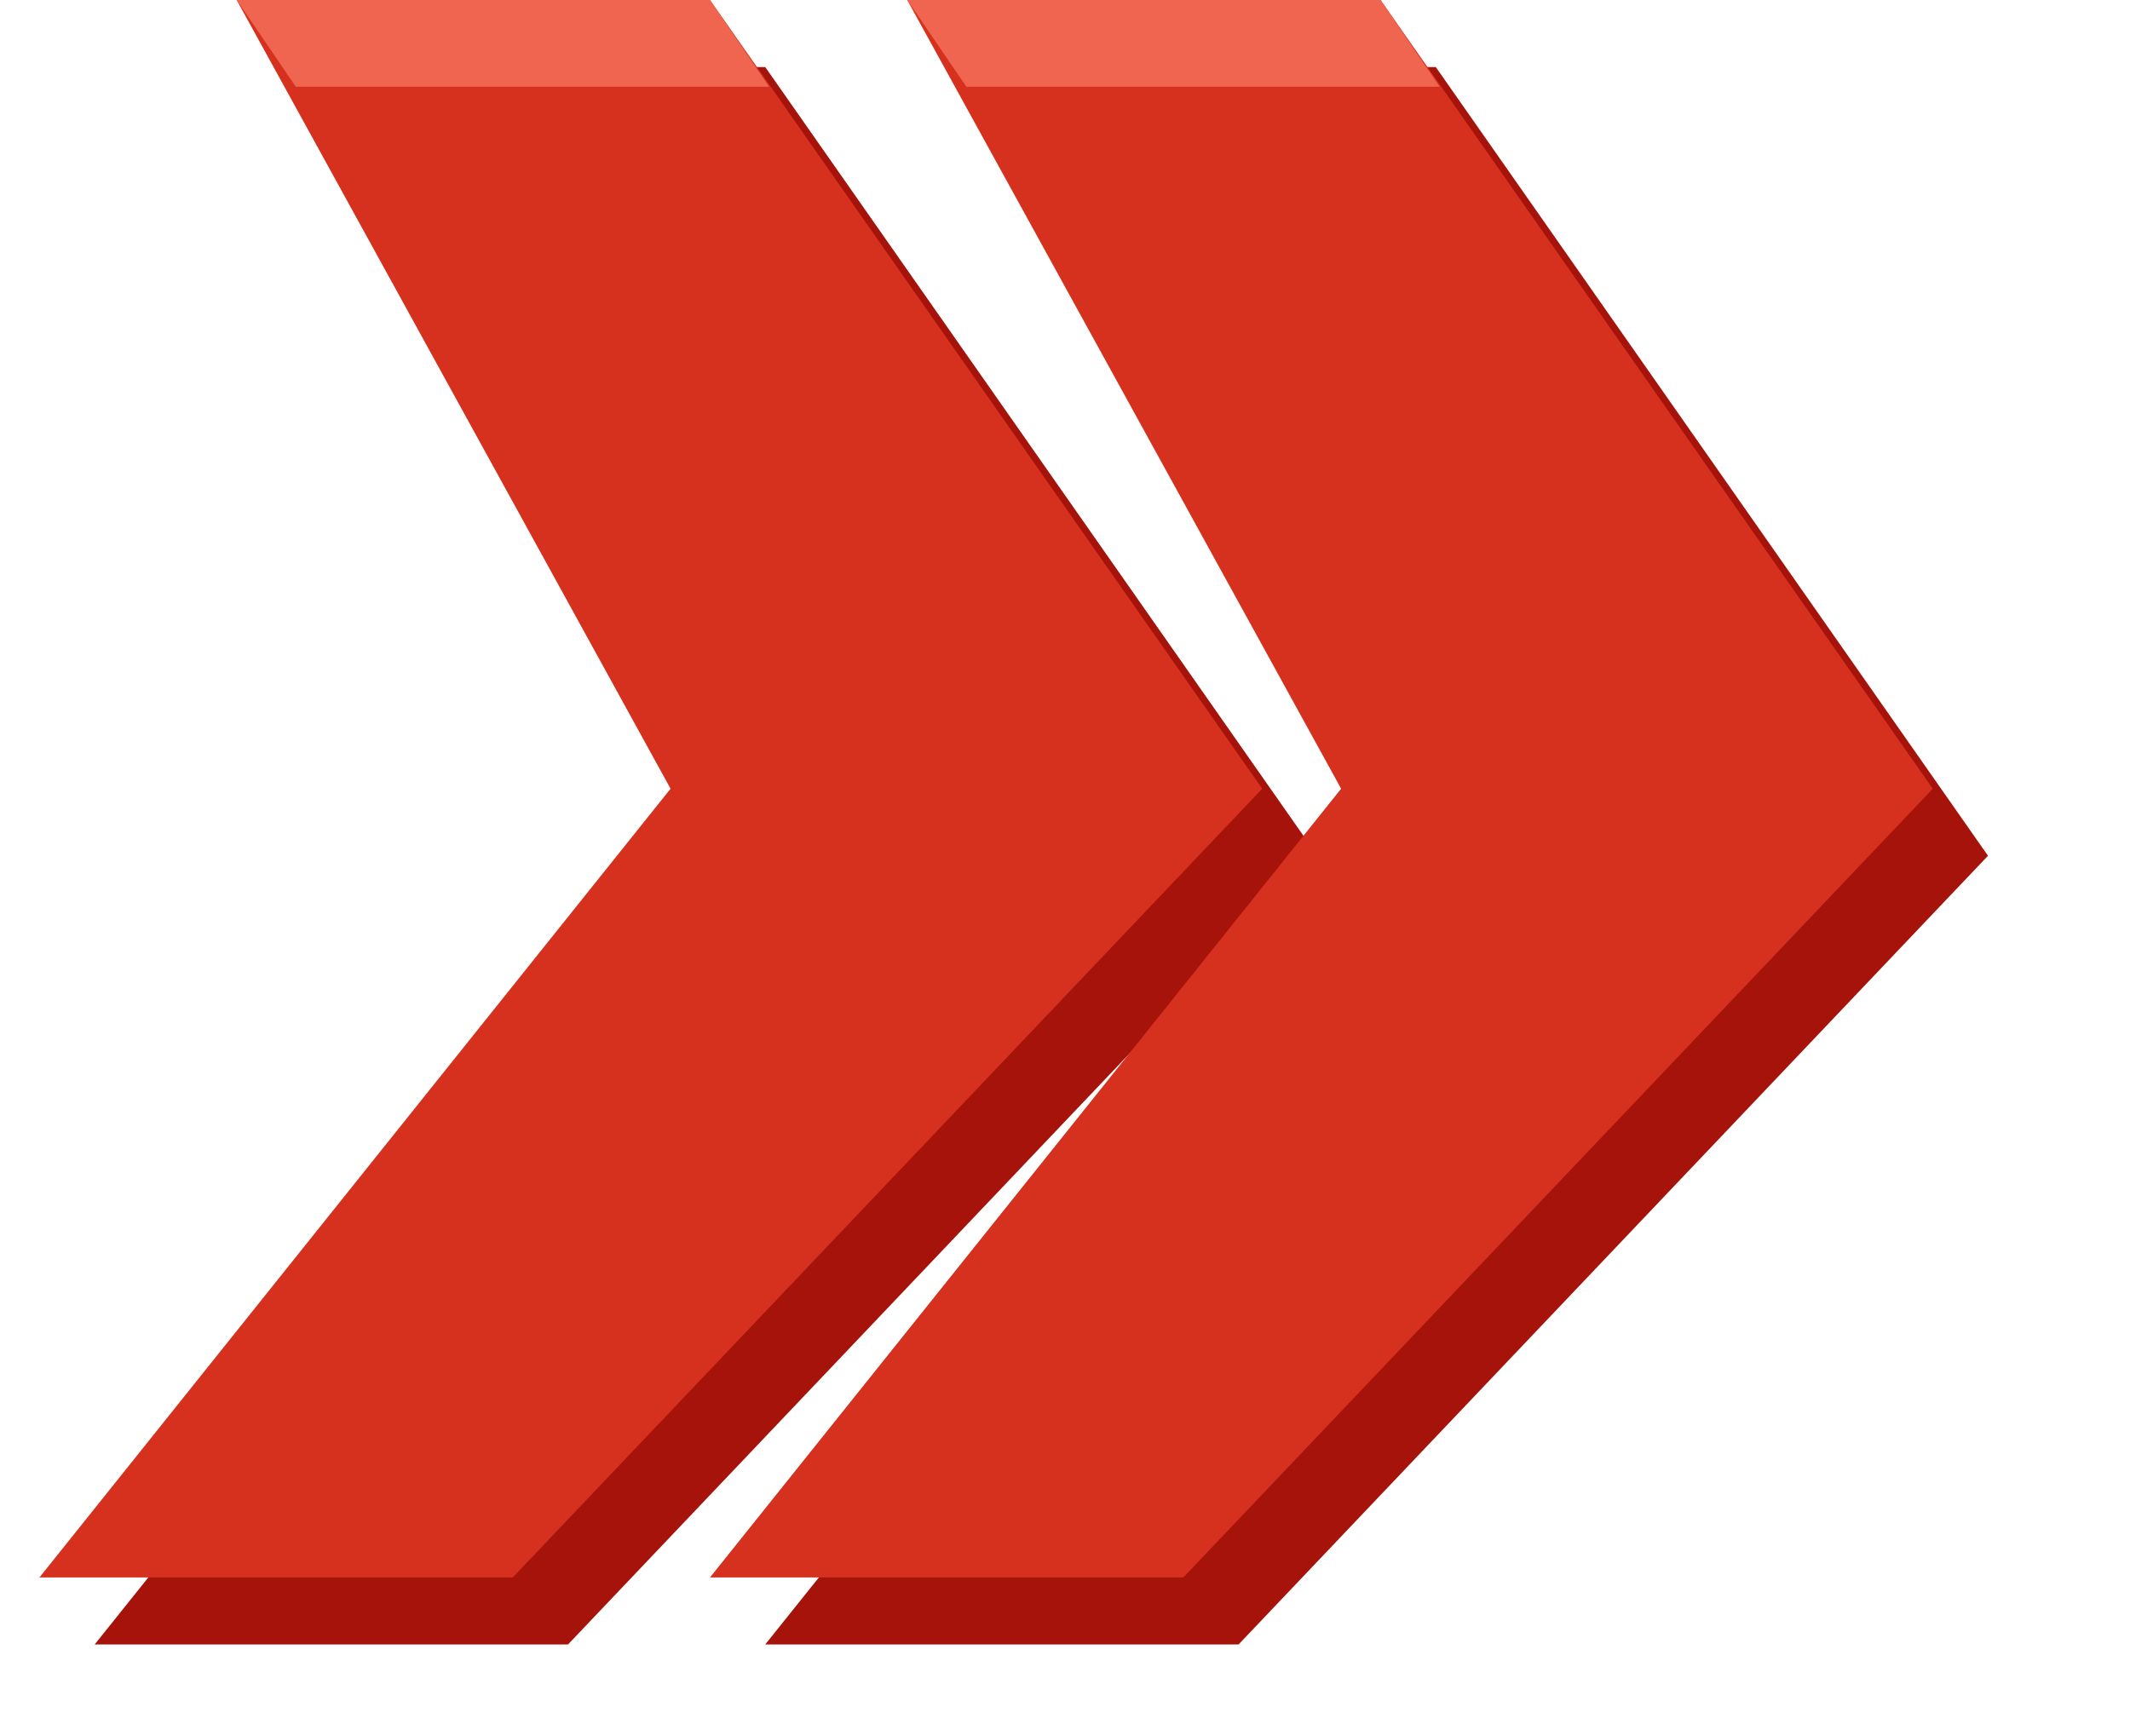
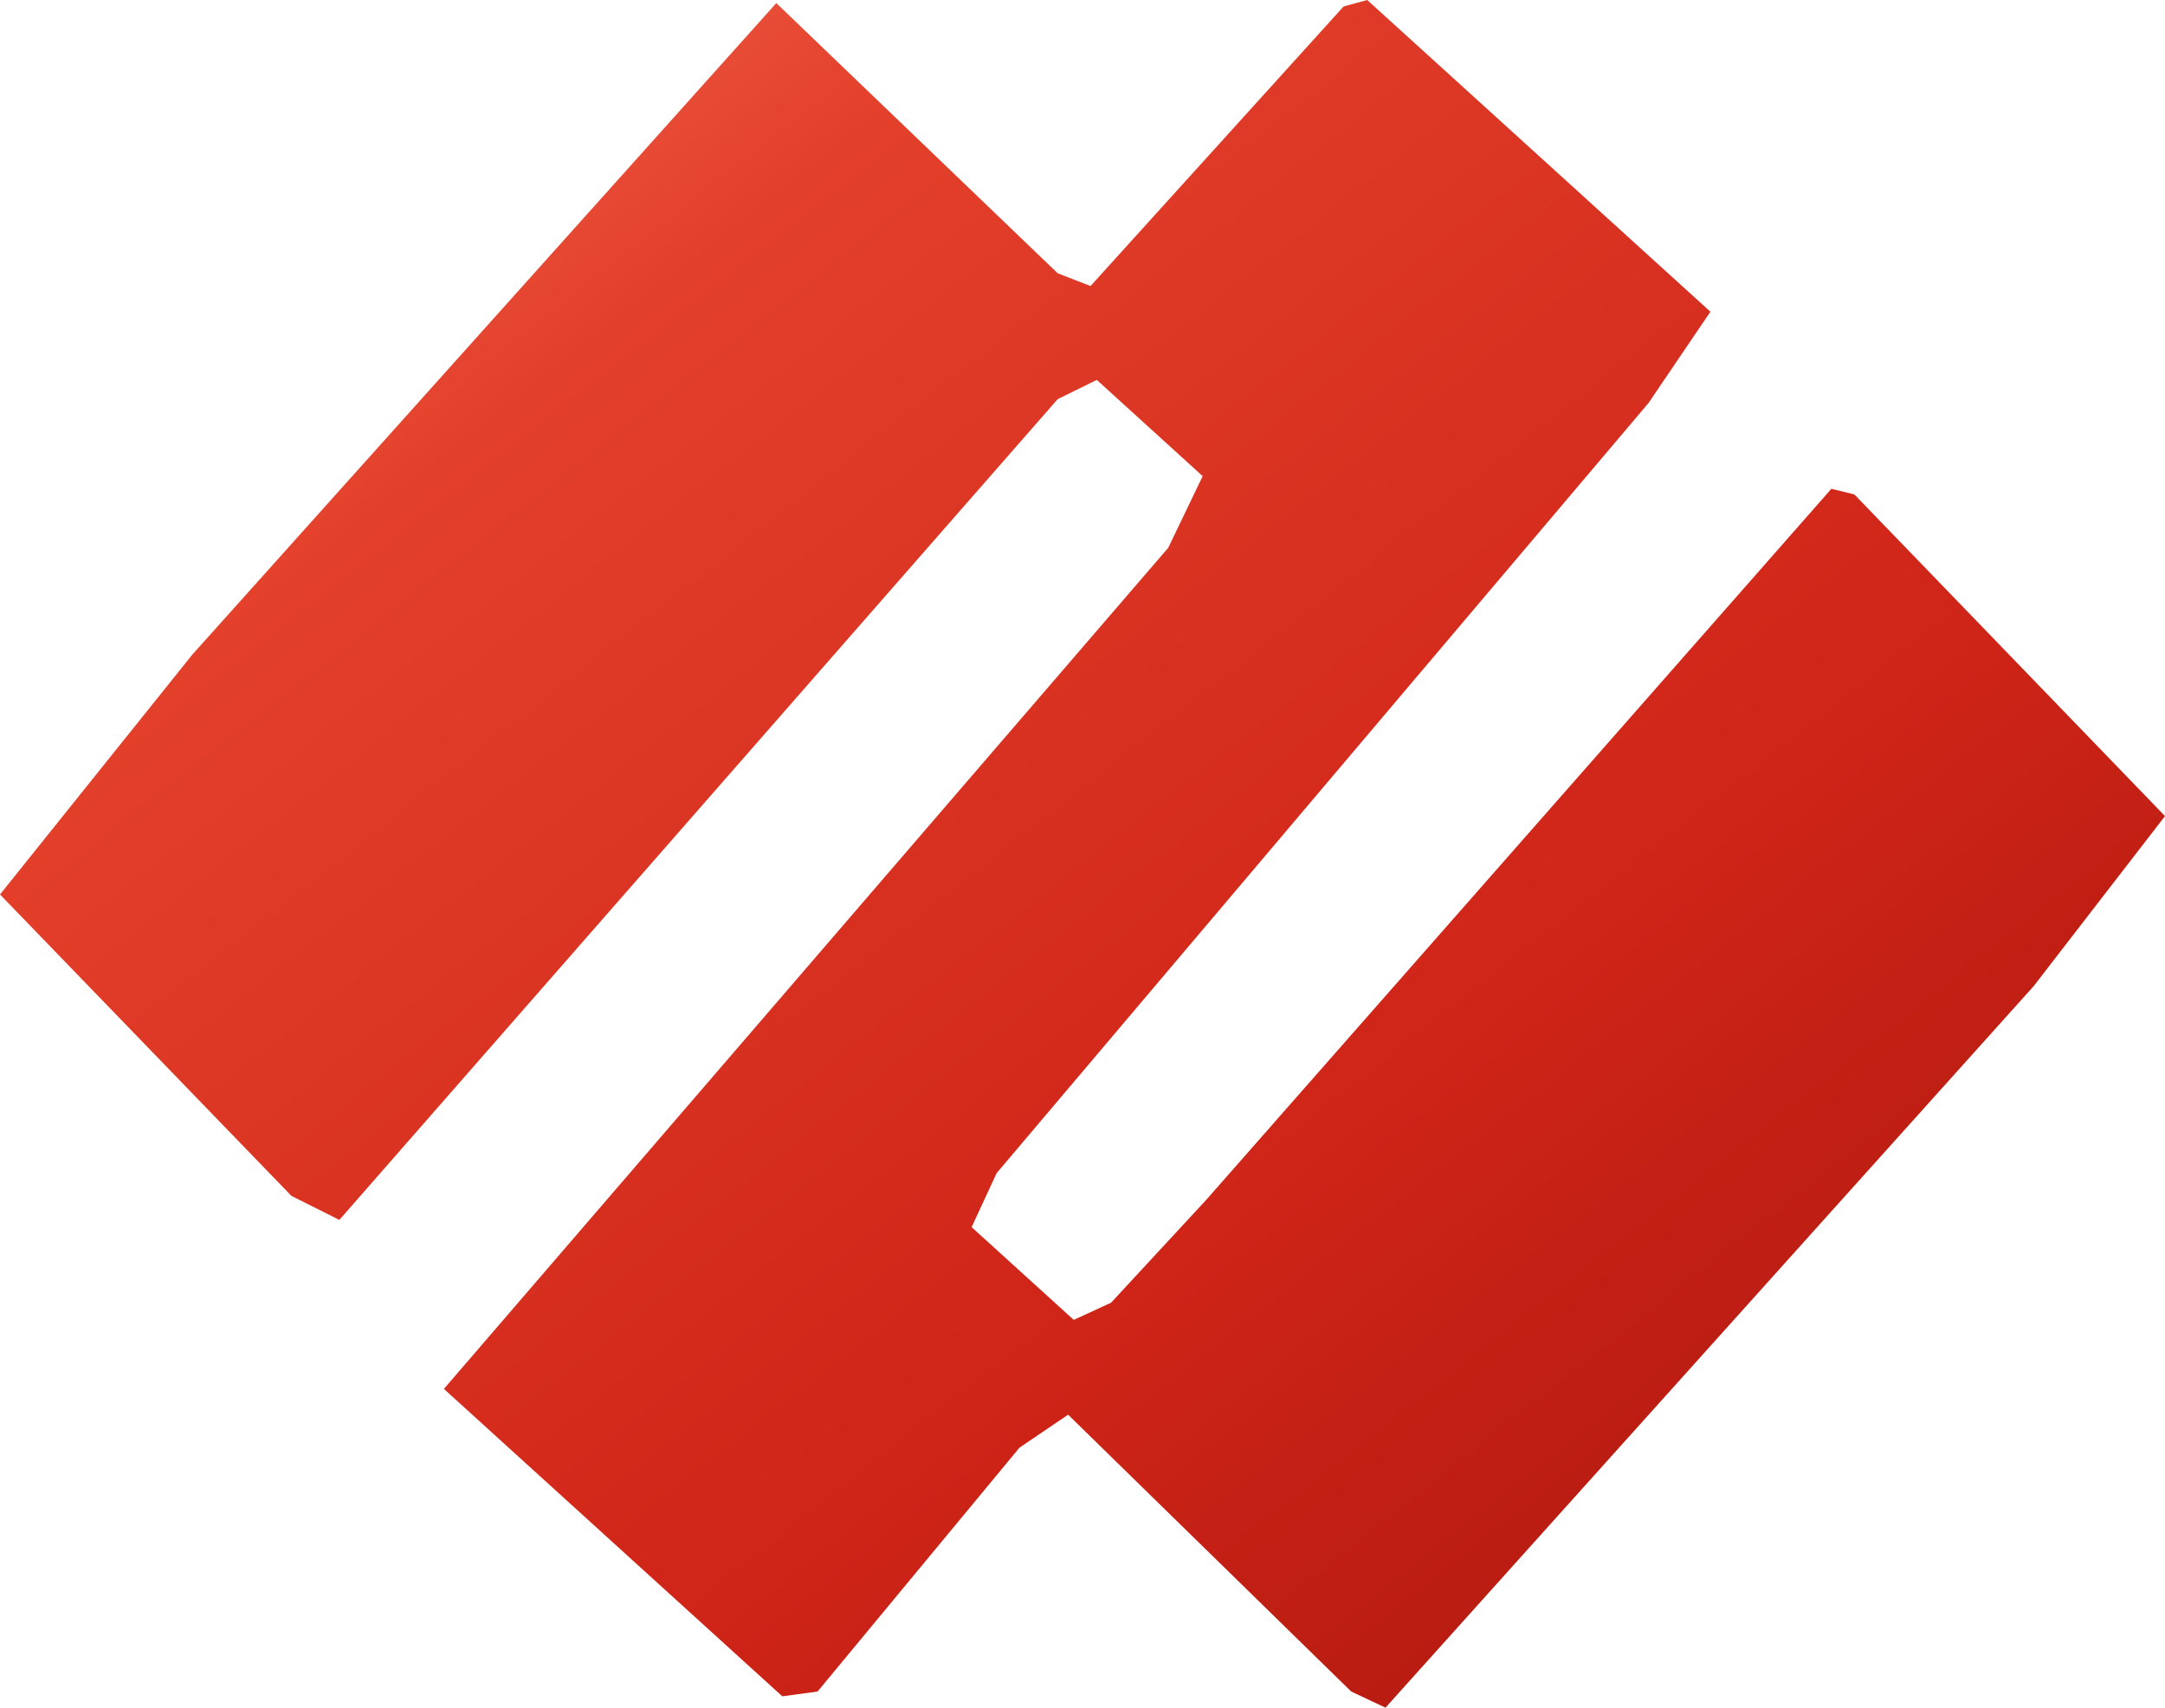
- <svg xmlns="http://www.w3.org/2000/svg" viewBox="0 0 54 44" width="108" height="88" style="overflow:visible;">
-   <g fill="#A5130A">
-     <path d="M6 0 L18 0 L32 20 L13 40 L1 40 L17 20 Z" transform="translate(1.4,1.7)" />
-     <path d="M23 0 L35 0 L49 20 L30 40 L18 40 L34 20 Z" transform="translate(1.4,1.7)" />
-   </g>
-   <g fill="#D6301F">
-     <path d="M6 0 L18 0 L32 20 L13 40 L1 40 L17 20 Z" />
-     <path d="M23 0 L35 0 L49 20 L30 40 L18 40 L34 20 Z" />
-   </g>
-   <g fill="#F0654F">
-     <path d="M6 0 L18 0 L19.5 2.2 L7.5 2.2 Z" />
-     <path d="M23 0 L35 0 L36.5 2.2 L24.5 2.2 Z" />
-   </g>
+ <svg xmlns="http://www.w3.org/2000/svg" viewBox="4.56 29.47 230.89 182.09" role="img" aria-label="KLEM">
+   <defs>
+     <linearGradient id="klemRed" x1="0" y1="0" x2="1" y2="1">
+       <stop offset="0" stop-color="#F7715A" />
+       <stop offset="0.24" stop-color="#E3402B" />
+       <stop offset="0.64" stop-color="#CF2418" />
+       <stop offset="1" stop-color="#A3140B" />
+     </linearGradient>
+   </defs>
+   <path fill="url(#klemRed)" d="M25.07 99.27L4.56 124.85L35.64 156.99L40.75 159.55L117.36 72.03L121.53 69.98L132.82 80.24L129.15 87.88L51.90 177.57L87.99 210.35L91.75 209.84L113.29 183.83L118.47 180.32L148.66 209.84L152.32 211.56L221.43 134.64L235.45 116.49L202.32 82.19L199.87 81.59L133.21 157.40L123.05 168.38L119.07 170.21L108.18 160.32L110.85 154.56L180.37 72.44L186.97 62.71L150.37 29.47L147.85 30.16L120.86 59.97L117.36 58.61L87.35 29.80Z" />
</svg>
